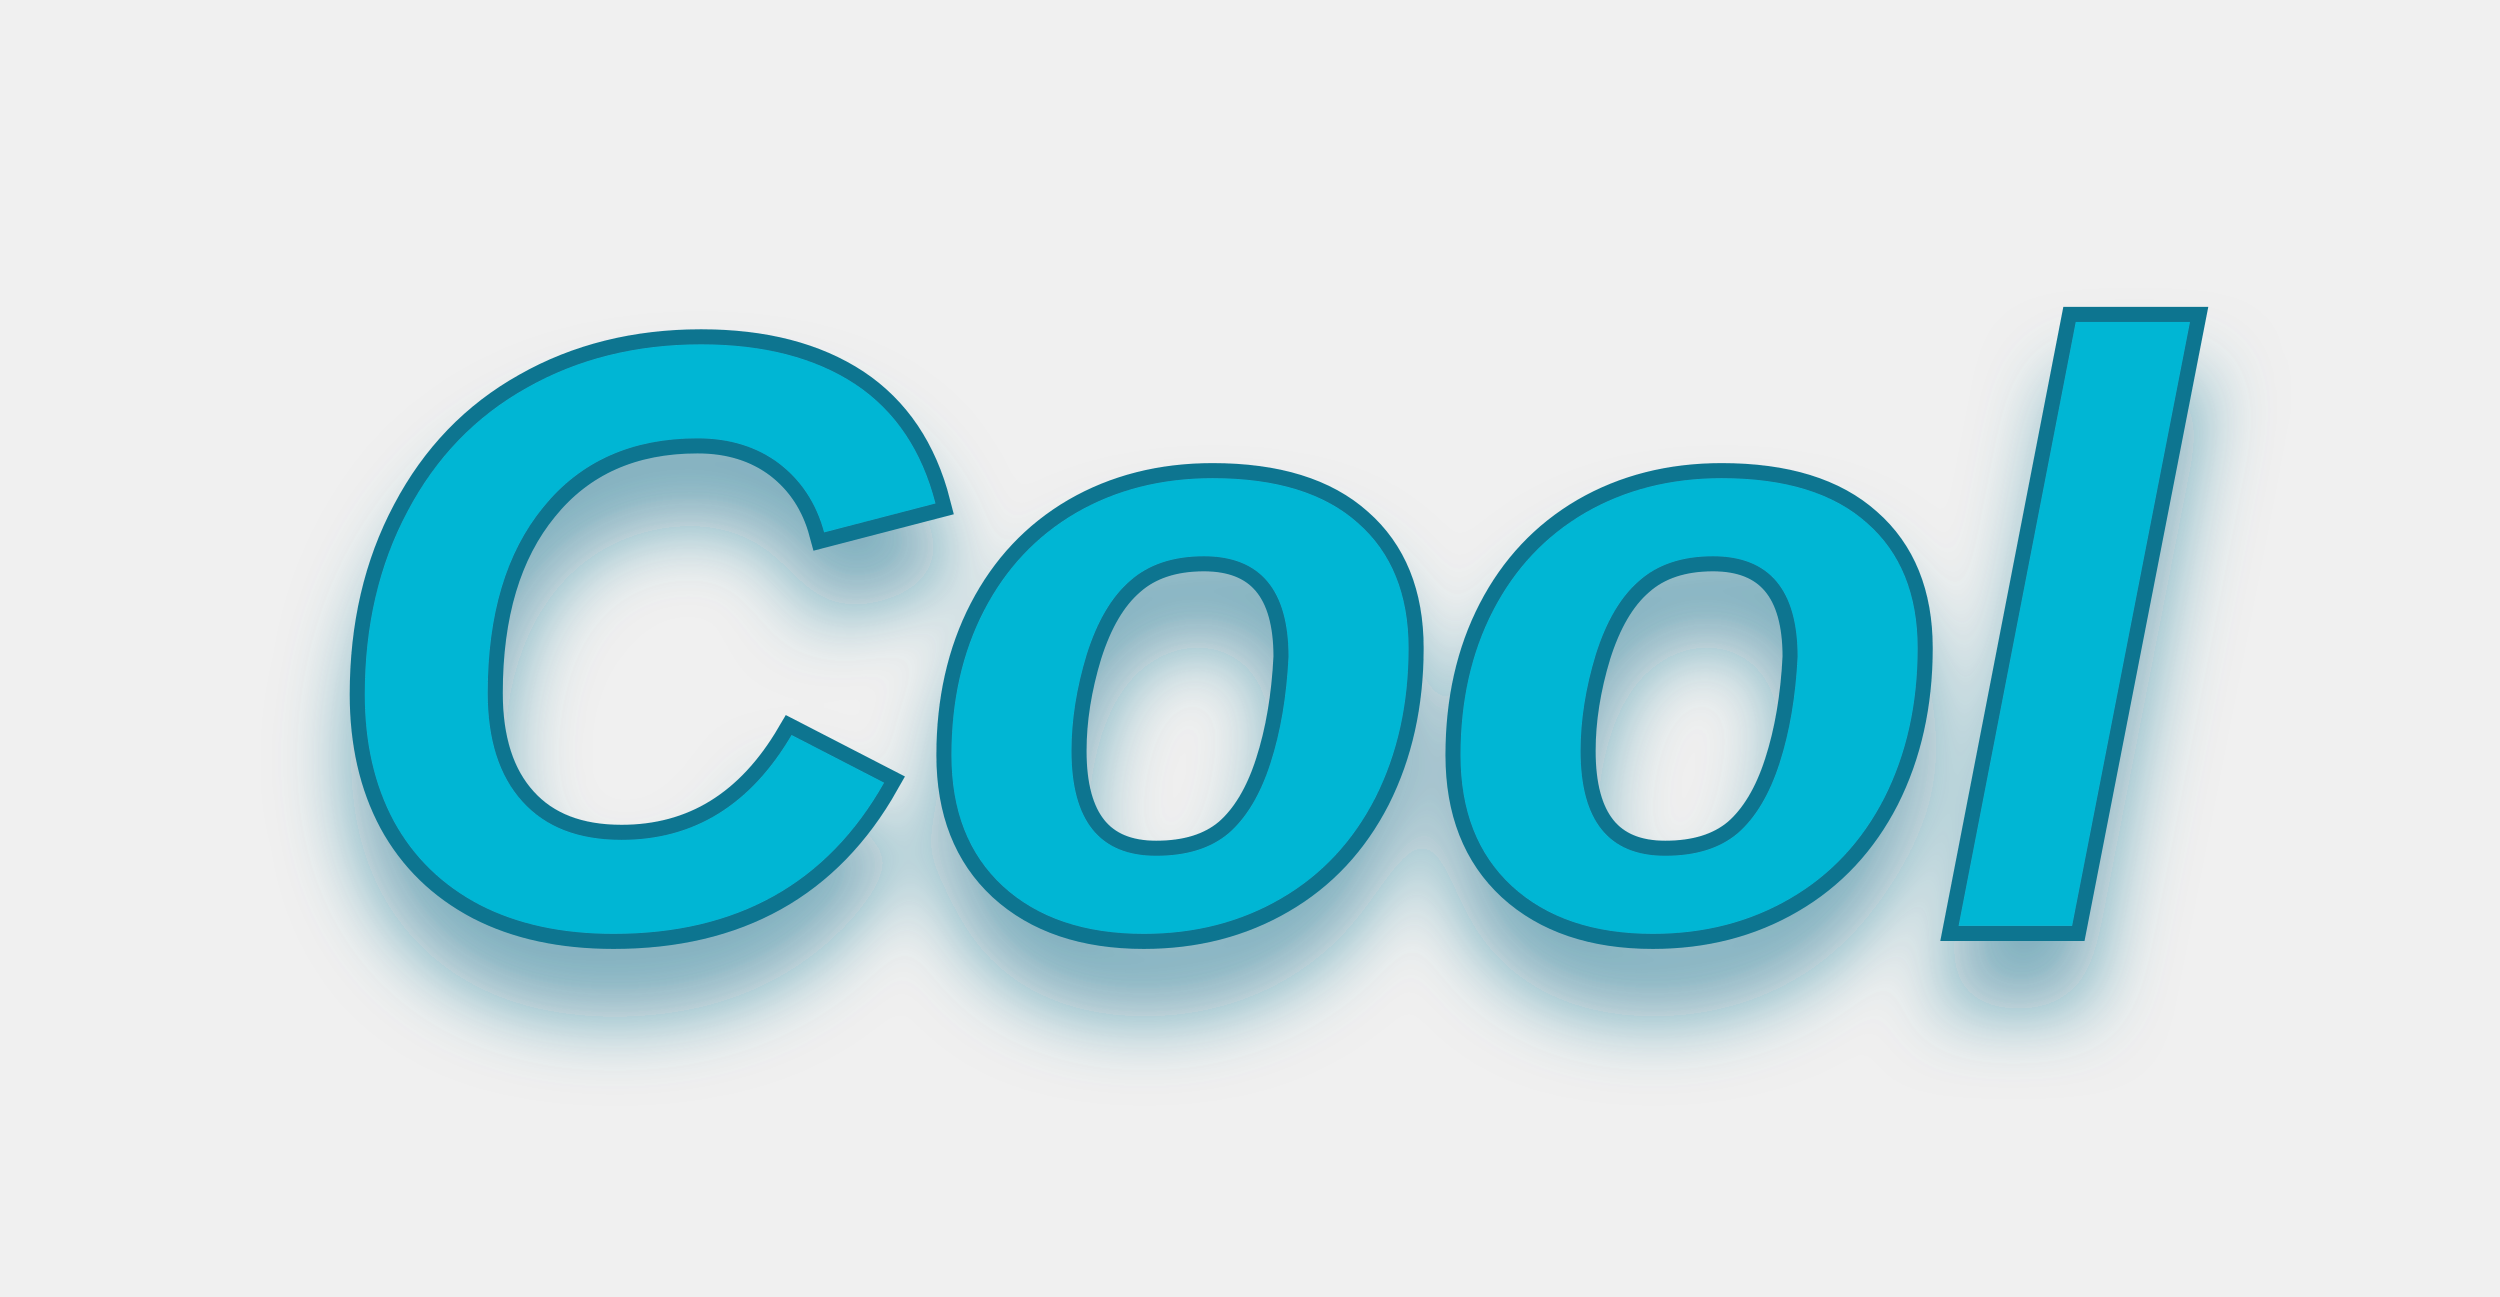
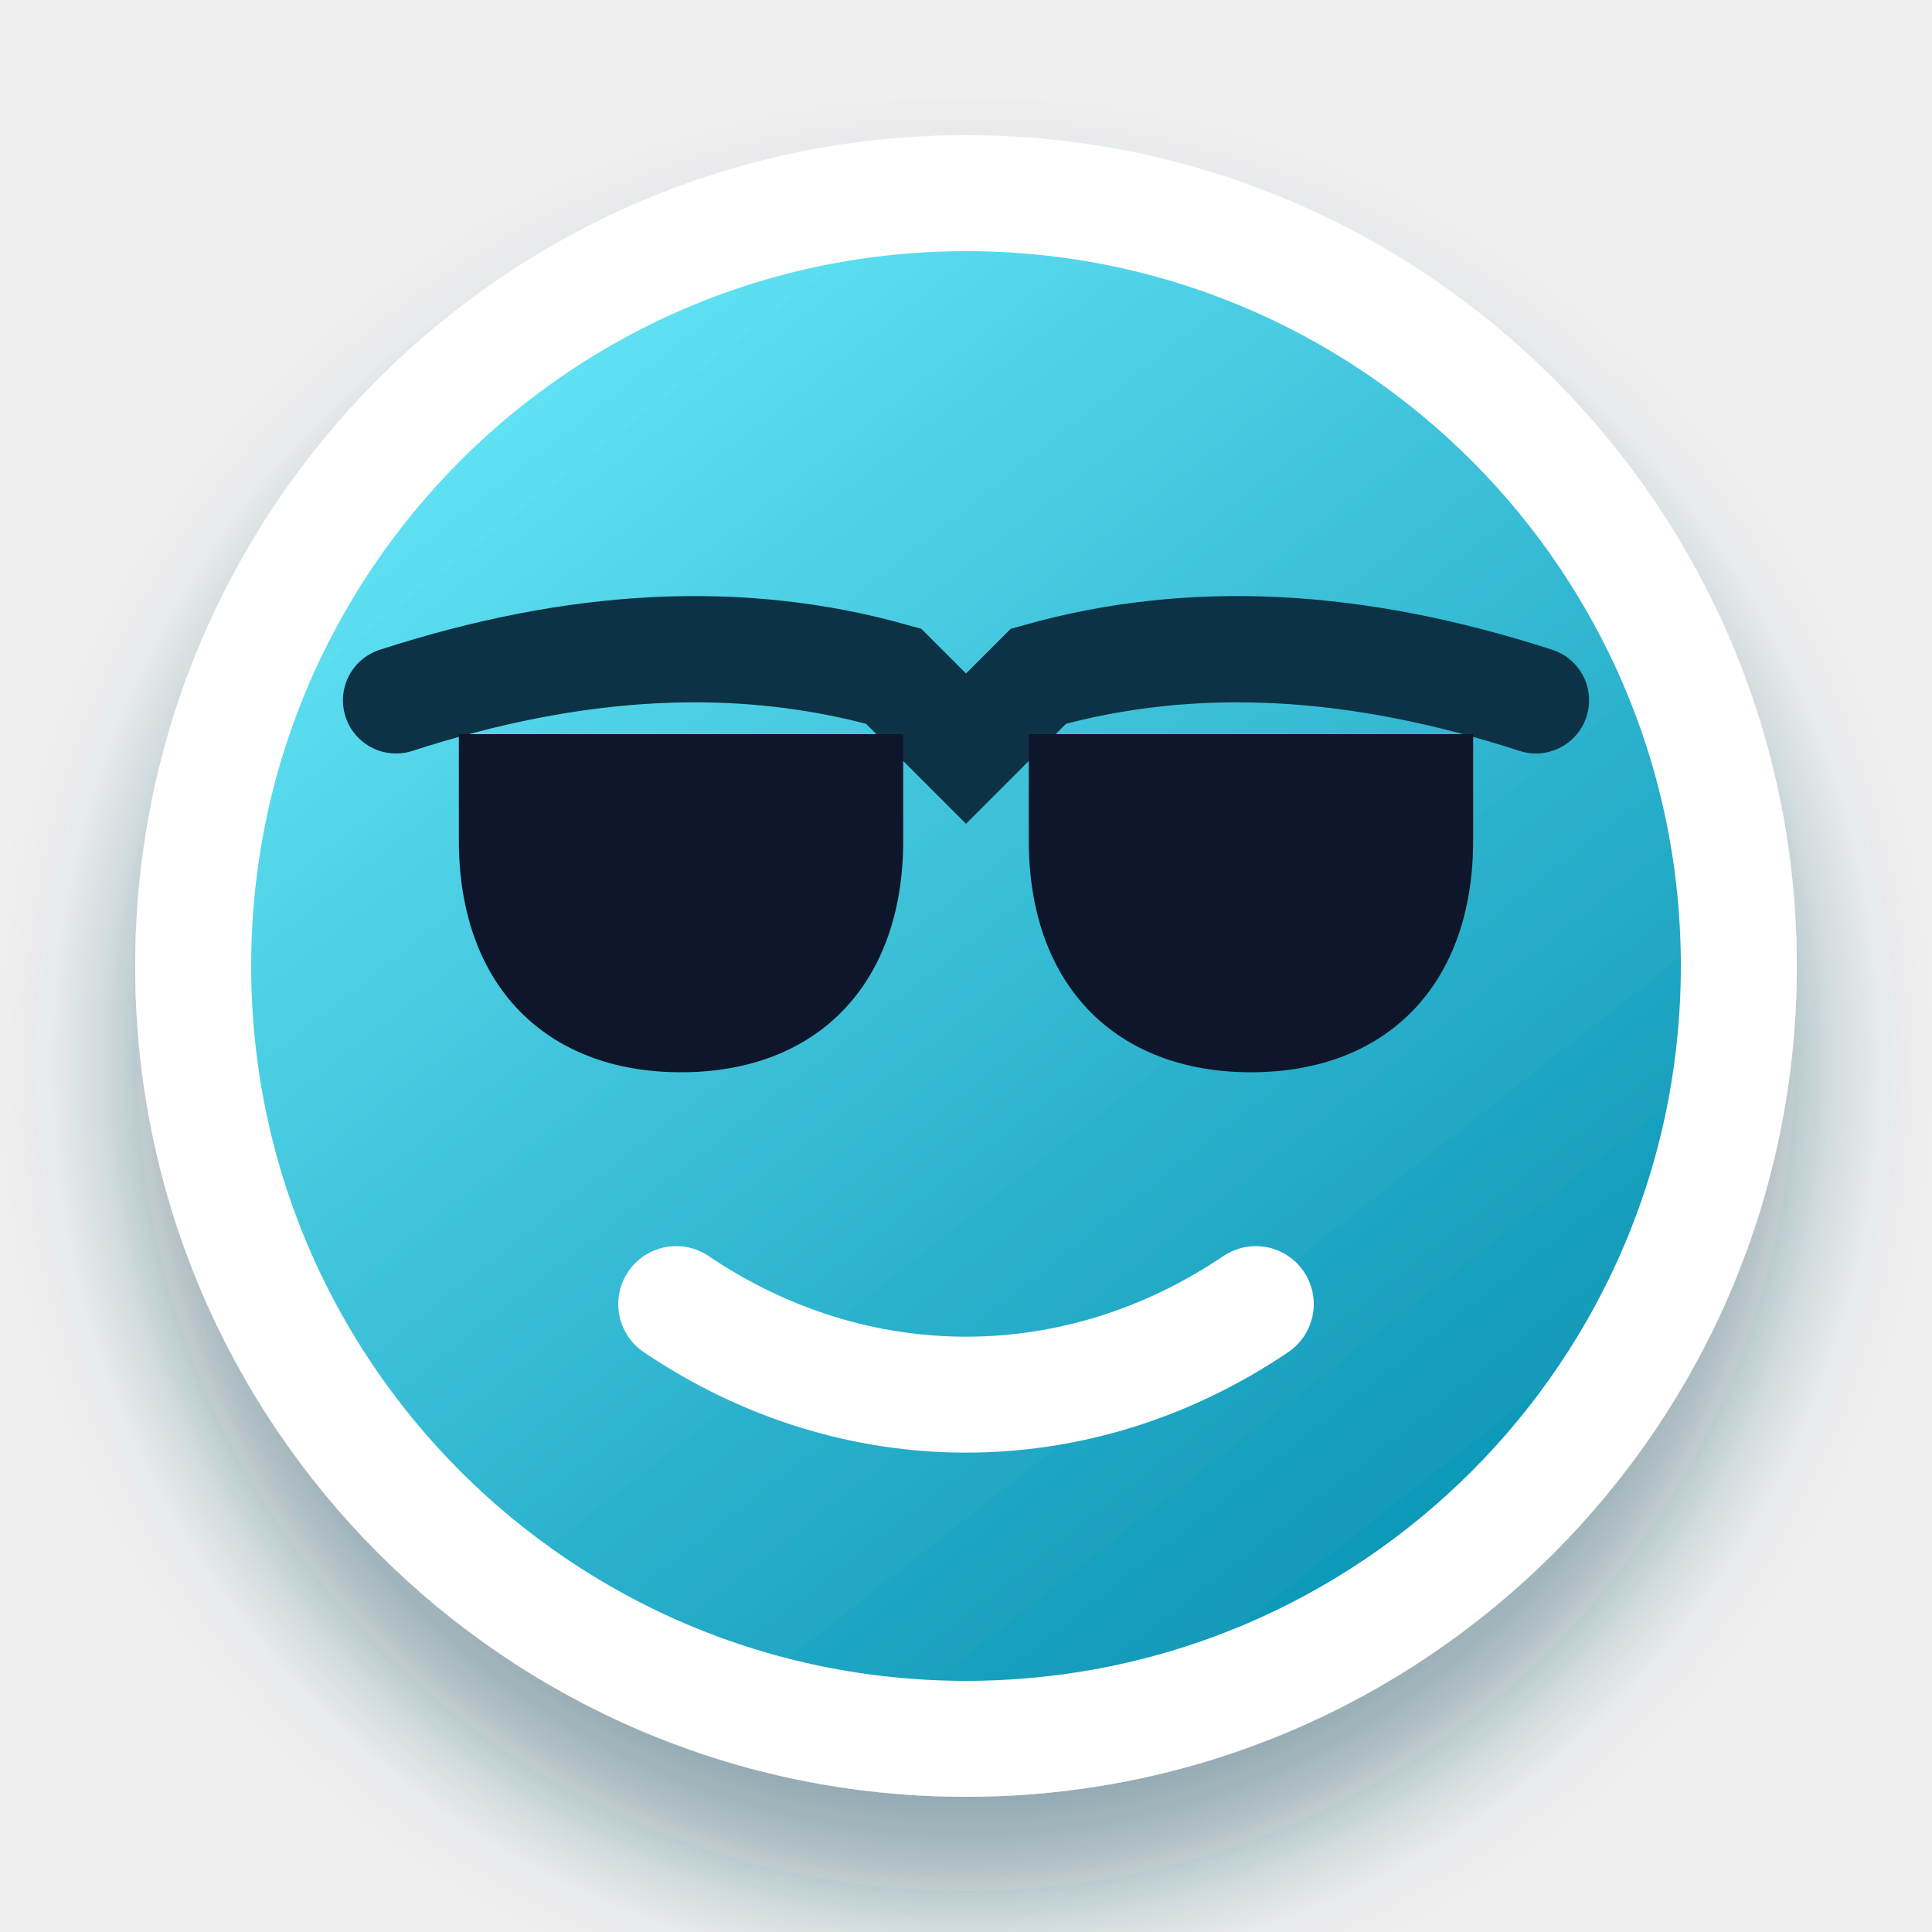
- <svg xmlns="http://www.w3.org/2000/svg" viewBox="0 0 54 28" role="img" aria-label="Cool">
+ <svg xmlns="http://www.w3.org/2000/svg" viewBox="0 0 40 40" role="img" aria-label="Cool" data-im-judgement-pictogram="cool">
  <defs>
-     <filter id="cool-shadow" x="-20%" y="-30%" width="150%" height="170%">
-       <feDropShadow dx="0" dy="1.5" stdDeviation="0.8" flood-color="#0E7490" flood-opacity="0.52" />
+     <linearGradient id="cool-fill" x1="9" y1="6" x2="31" y2="34" gradientUnits="userSpaceOnUse">
+       <stop stop-color="#67E8F9" />
+       <stop offset="1" stop-color="#0891B2" />
+     </linearGradient>
+     <filter id="cool-shadow" x="-30%" y="-30%" width="170%" height="180%">
+       <feDropShadow dx="0" dy="2" stdDeviation="1.4" flood-color="#164E63" flood-opacity="0.45" />
    </filter>
  </defs>
-   <text x="50%" y="20" text-anchor="middle" fill="#06B6D4" stroke="#0E7490" stroke-width="0.65" paint-order="stroke" filter="url(#cool-shadow)" font-family="Arial Black, Arial, sans-serif" font-size="18" font-style="italic" font-weight="900">Cool</text>
+   <g filter="url(#cool-shadow)">
+     <circle cx="20" cy="20" r="16" fill="url(#cool-fill)" stroke="#fff" stroke-width="2.4" />
+     <path d="M8.2 14.5c3.7-1.2 7.1-1.4 10.3-.5l1.5 1.5 1.5-1.5c3.2-.9 6.6-.7 10.3.5" fill="none" stroke="#083344" stroke-width="2.2" stroke-linecap="round" />
+     <path d="M9.5 15.2h9.2v2.2c0 3-1.8 4.8-4.6 4.8s-4.6-1.8-4.6-4.8Zm11.8 0h9.2v2.2c0 3-1.8 4.8-4.6 4.8s-4.6-1.8-4.6-4.8Z" fill="#0F172A" />
+     <path d="M14 27c3.7 2.5 8.3 2.5 12 0" fill="none" stroke="#fff" stroke-width="2.4" stroke-linecap="round" />
+   </g>
</svg>
